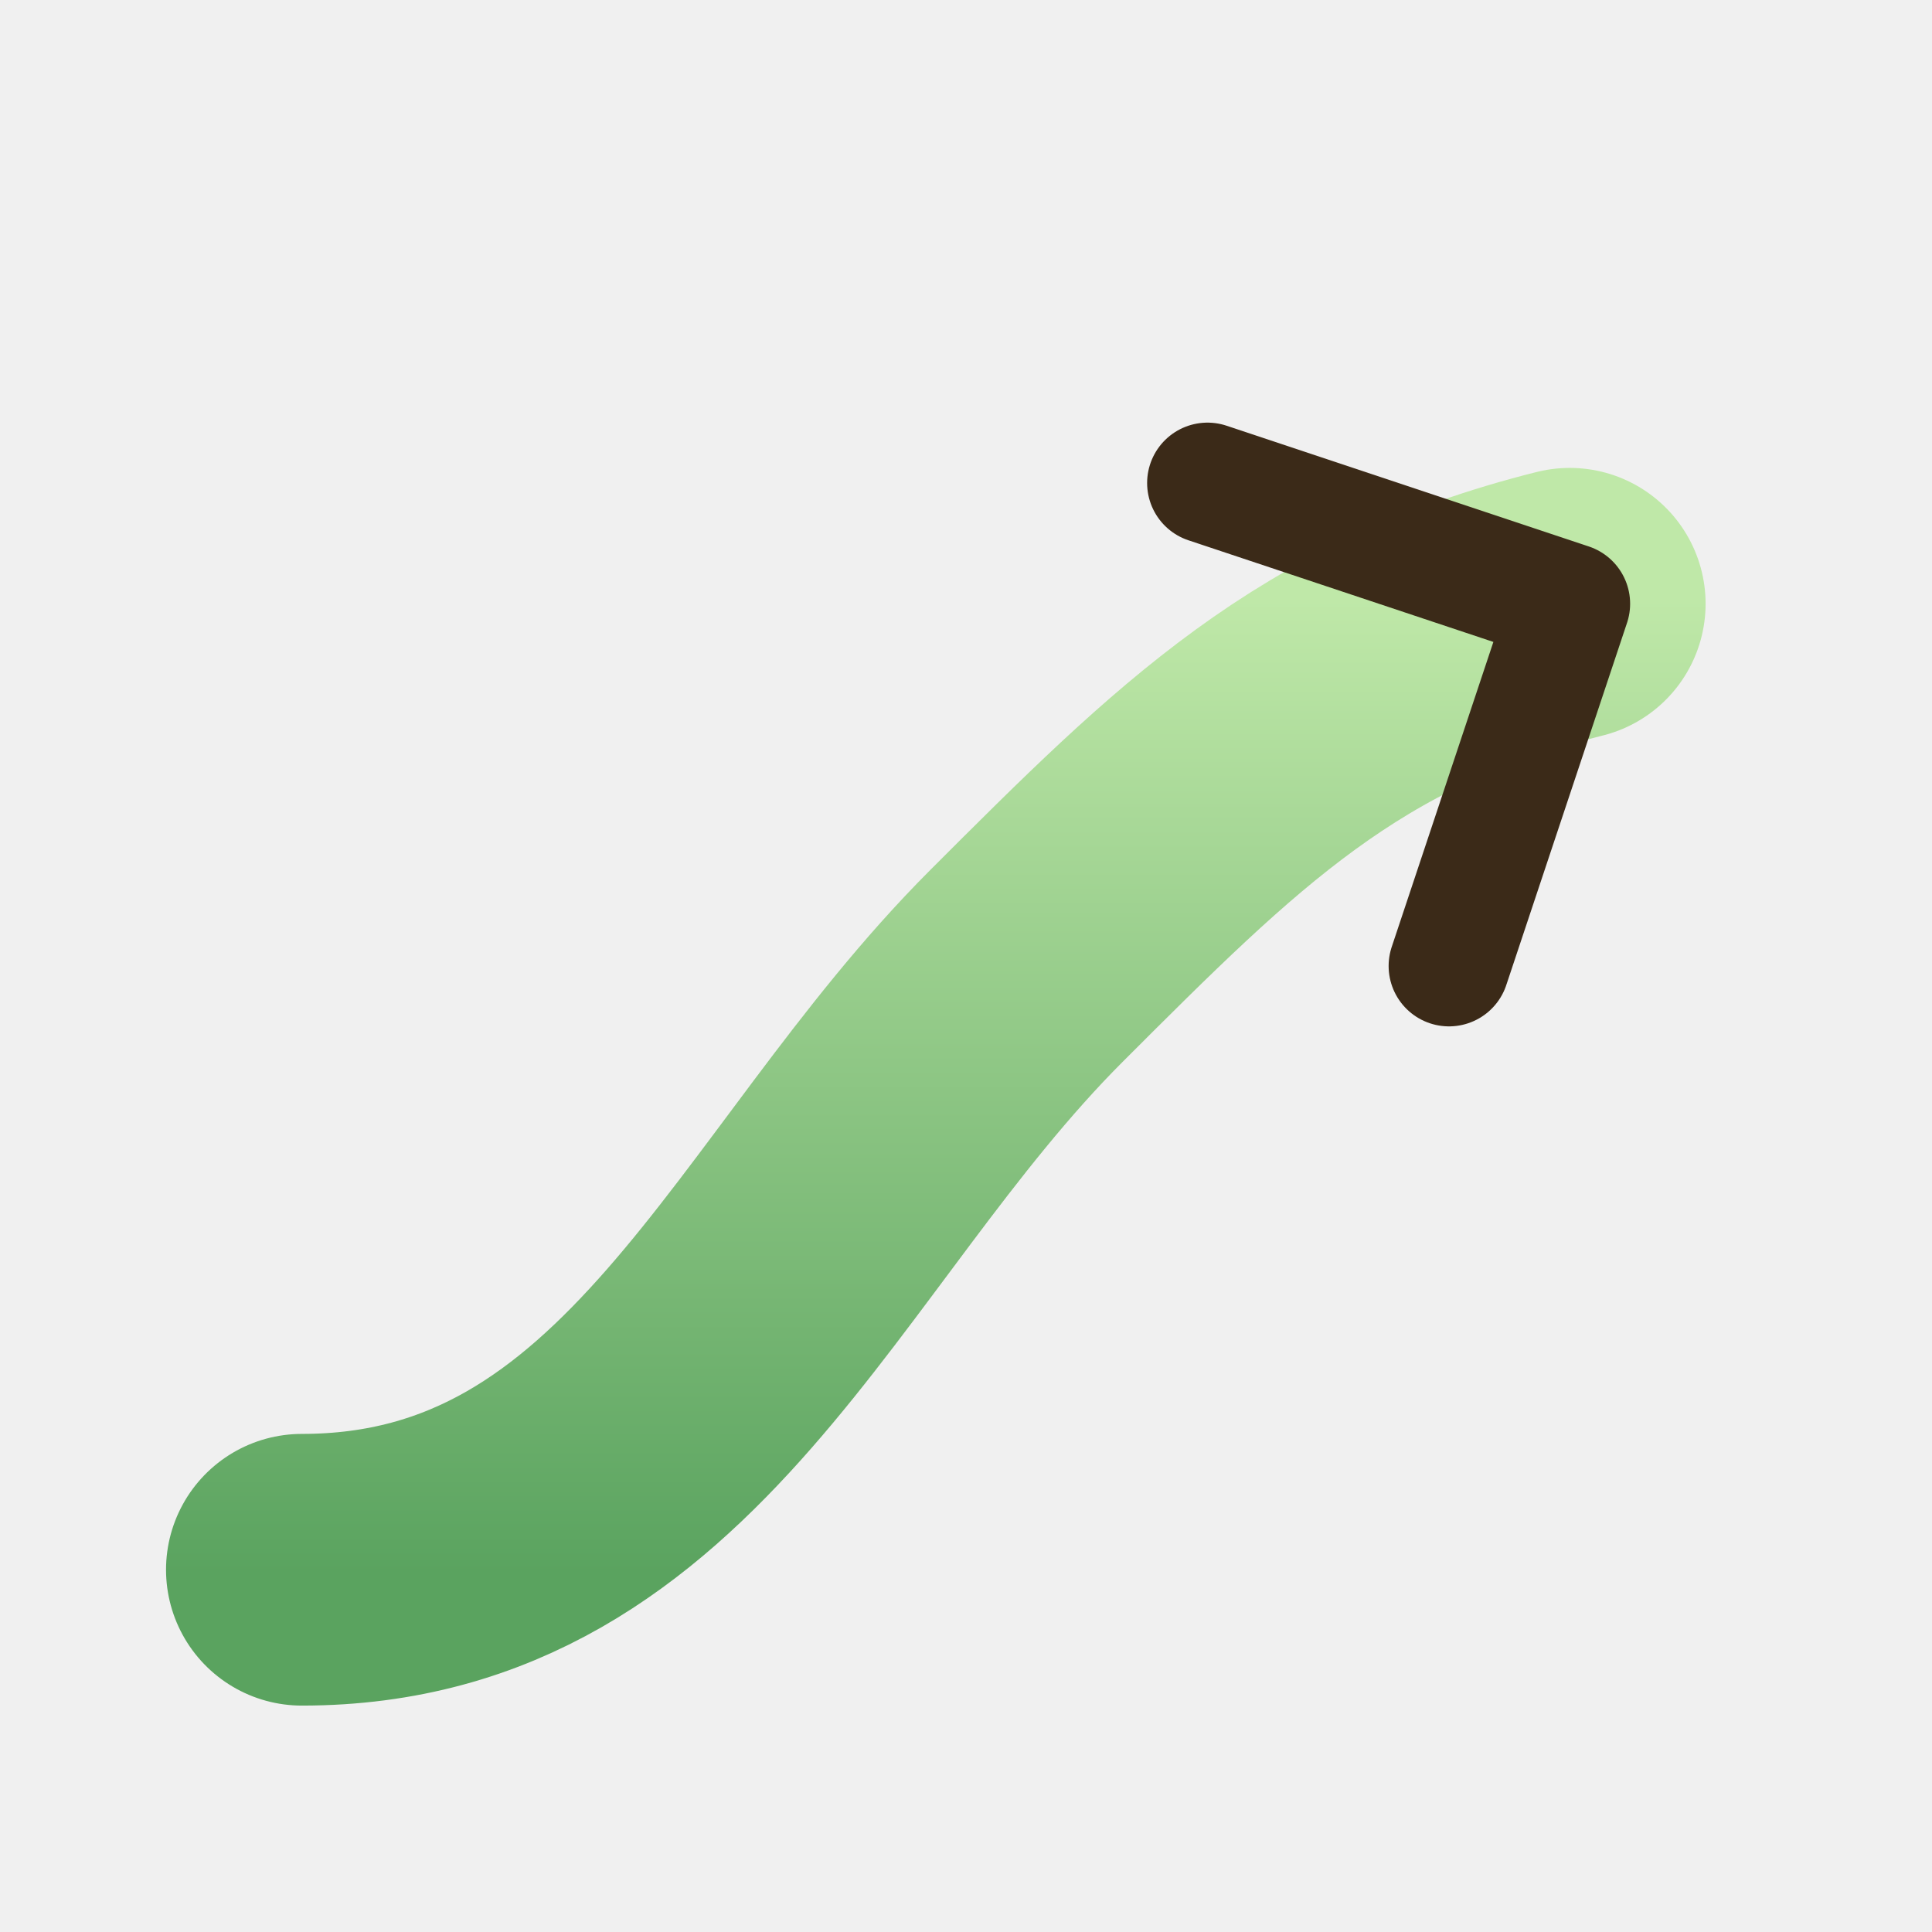
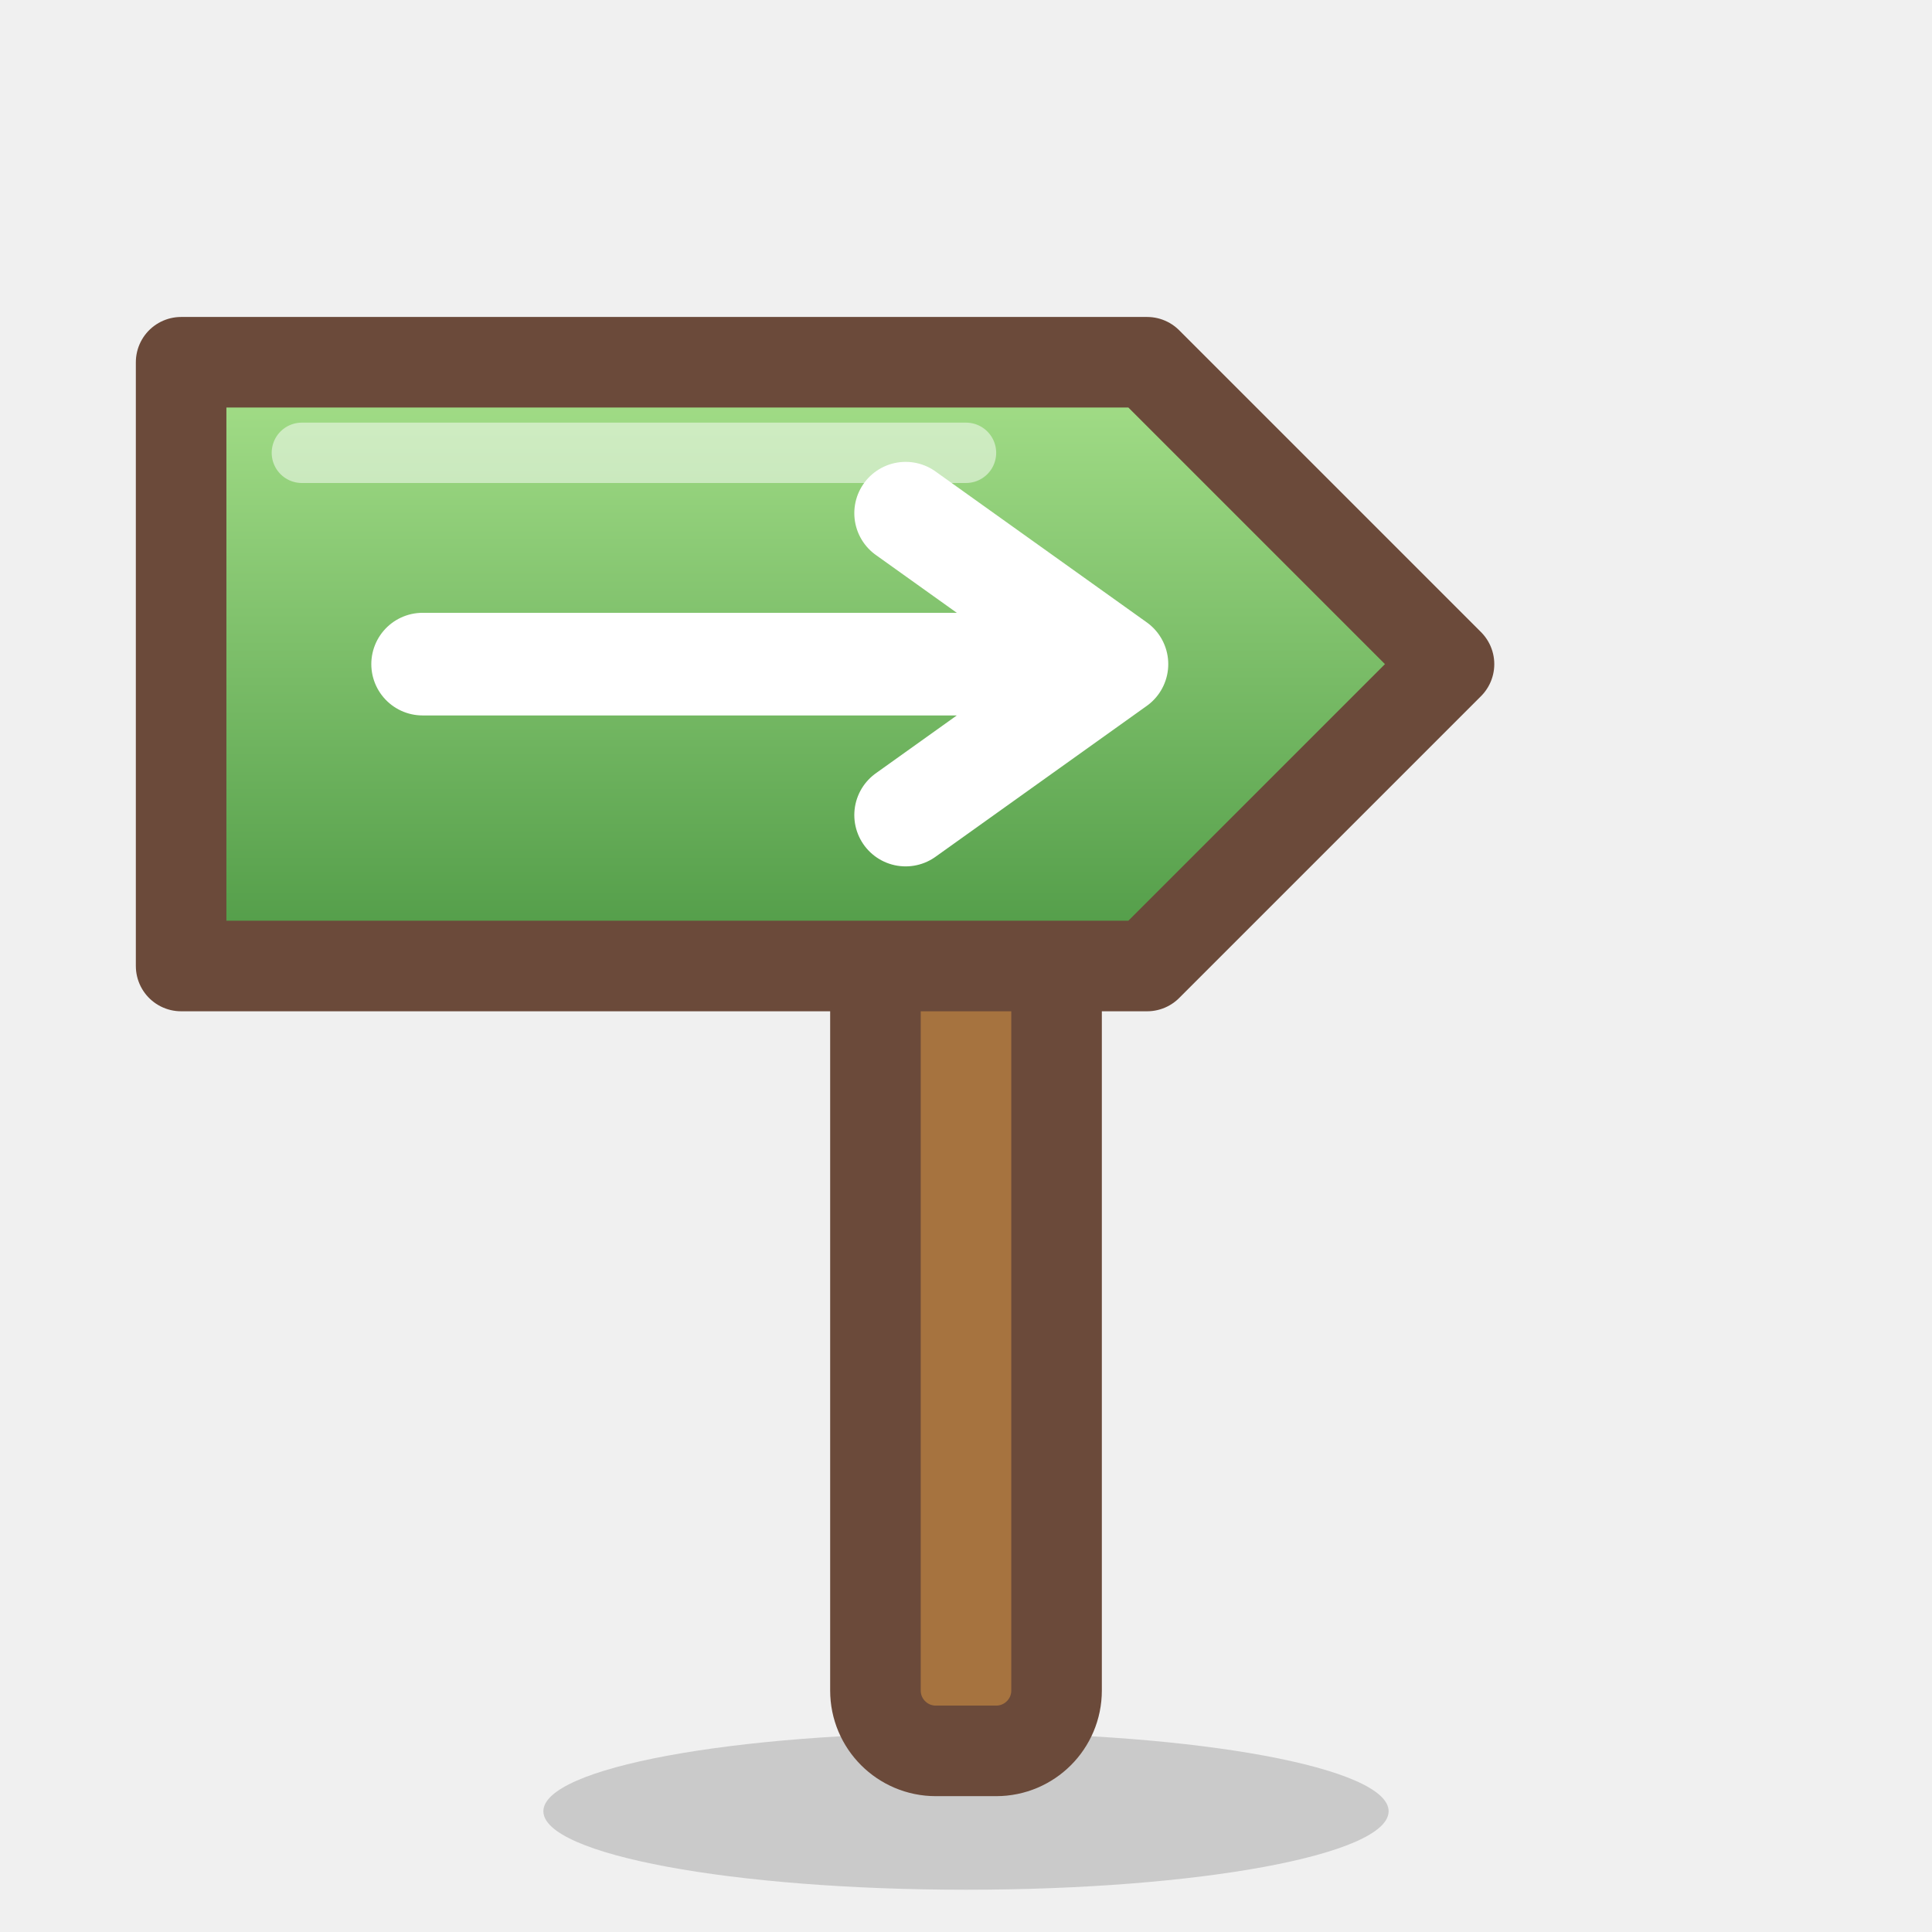
- <svg xmlns="http://www.w3.org/2000/svg" viewBox="0 0 64 64">
+ <svg xmlns="http://www.w3.org/2000/svg" viewBox="0 0 64 64" stroke-linejoin="round" stroke-linecap="round">
  <defs>
-     <linearGradient id="a" x1="0" y1="0" x2="0" y2="1">
-       <stop offset="0" stop-color="#bfe8a8" />
-       <stop offset="1" stop-color="#5aa35f" />
+     <linearGradient id="aT" x1="0" y1="0" x2="0" y2="1">
+       <stop offset="0" stop-color="#a6e08a" />
+       <stop offset="1" stop-color="#4f9a46" />
    </linearGradient>
  </defs>
-   <path d="M10 52 C22 52 26 40 34 32 C40 26 44 22 52 20" fill="none" stroke="url(#a)" stroke-width="9" stroke-linecap="round" />
-   <path d="M52 20 L40 16 M52 20 L48 32" fill="none" stroke="#3b2a18" stroke-width="4" stroke-linejoin="round" stroke-linecap="round" />
+   <ellipse cx="32" cy="60" rx="14" ry="2.6" fill="#000" opacity=".16" />
+   <rect x="29" y="30" width="6" height="28" rx="2" fill="#a6733f" stroke="#6b4a3a" stroke-width="3" />
+   <path d="M6 22V12h32l10 10-10 10H6z" fill="url(#aT)" stroke="#6b4a3a" stroke-width="3" />
+   <path d="M14 22h22M30 17l7 5-7 5" fill="none" stroke="#fff" stroke-width="3.4" />
+   <path d="M10 15h22" stroke="#fff" stroke-width="2" opacity=".5" />
</svg>
